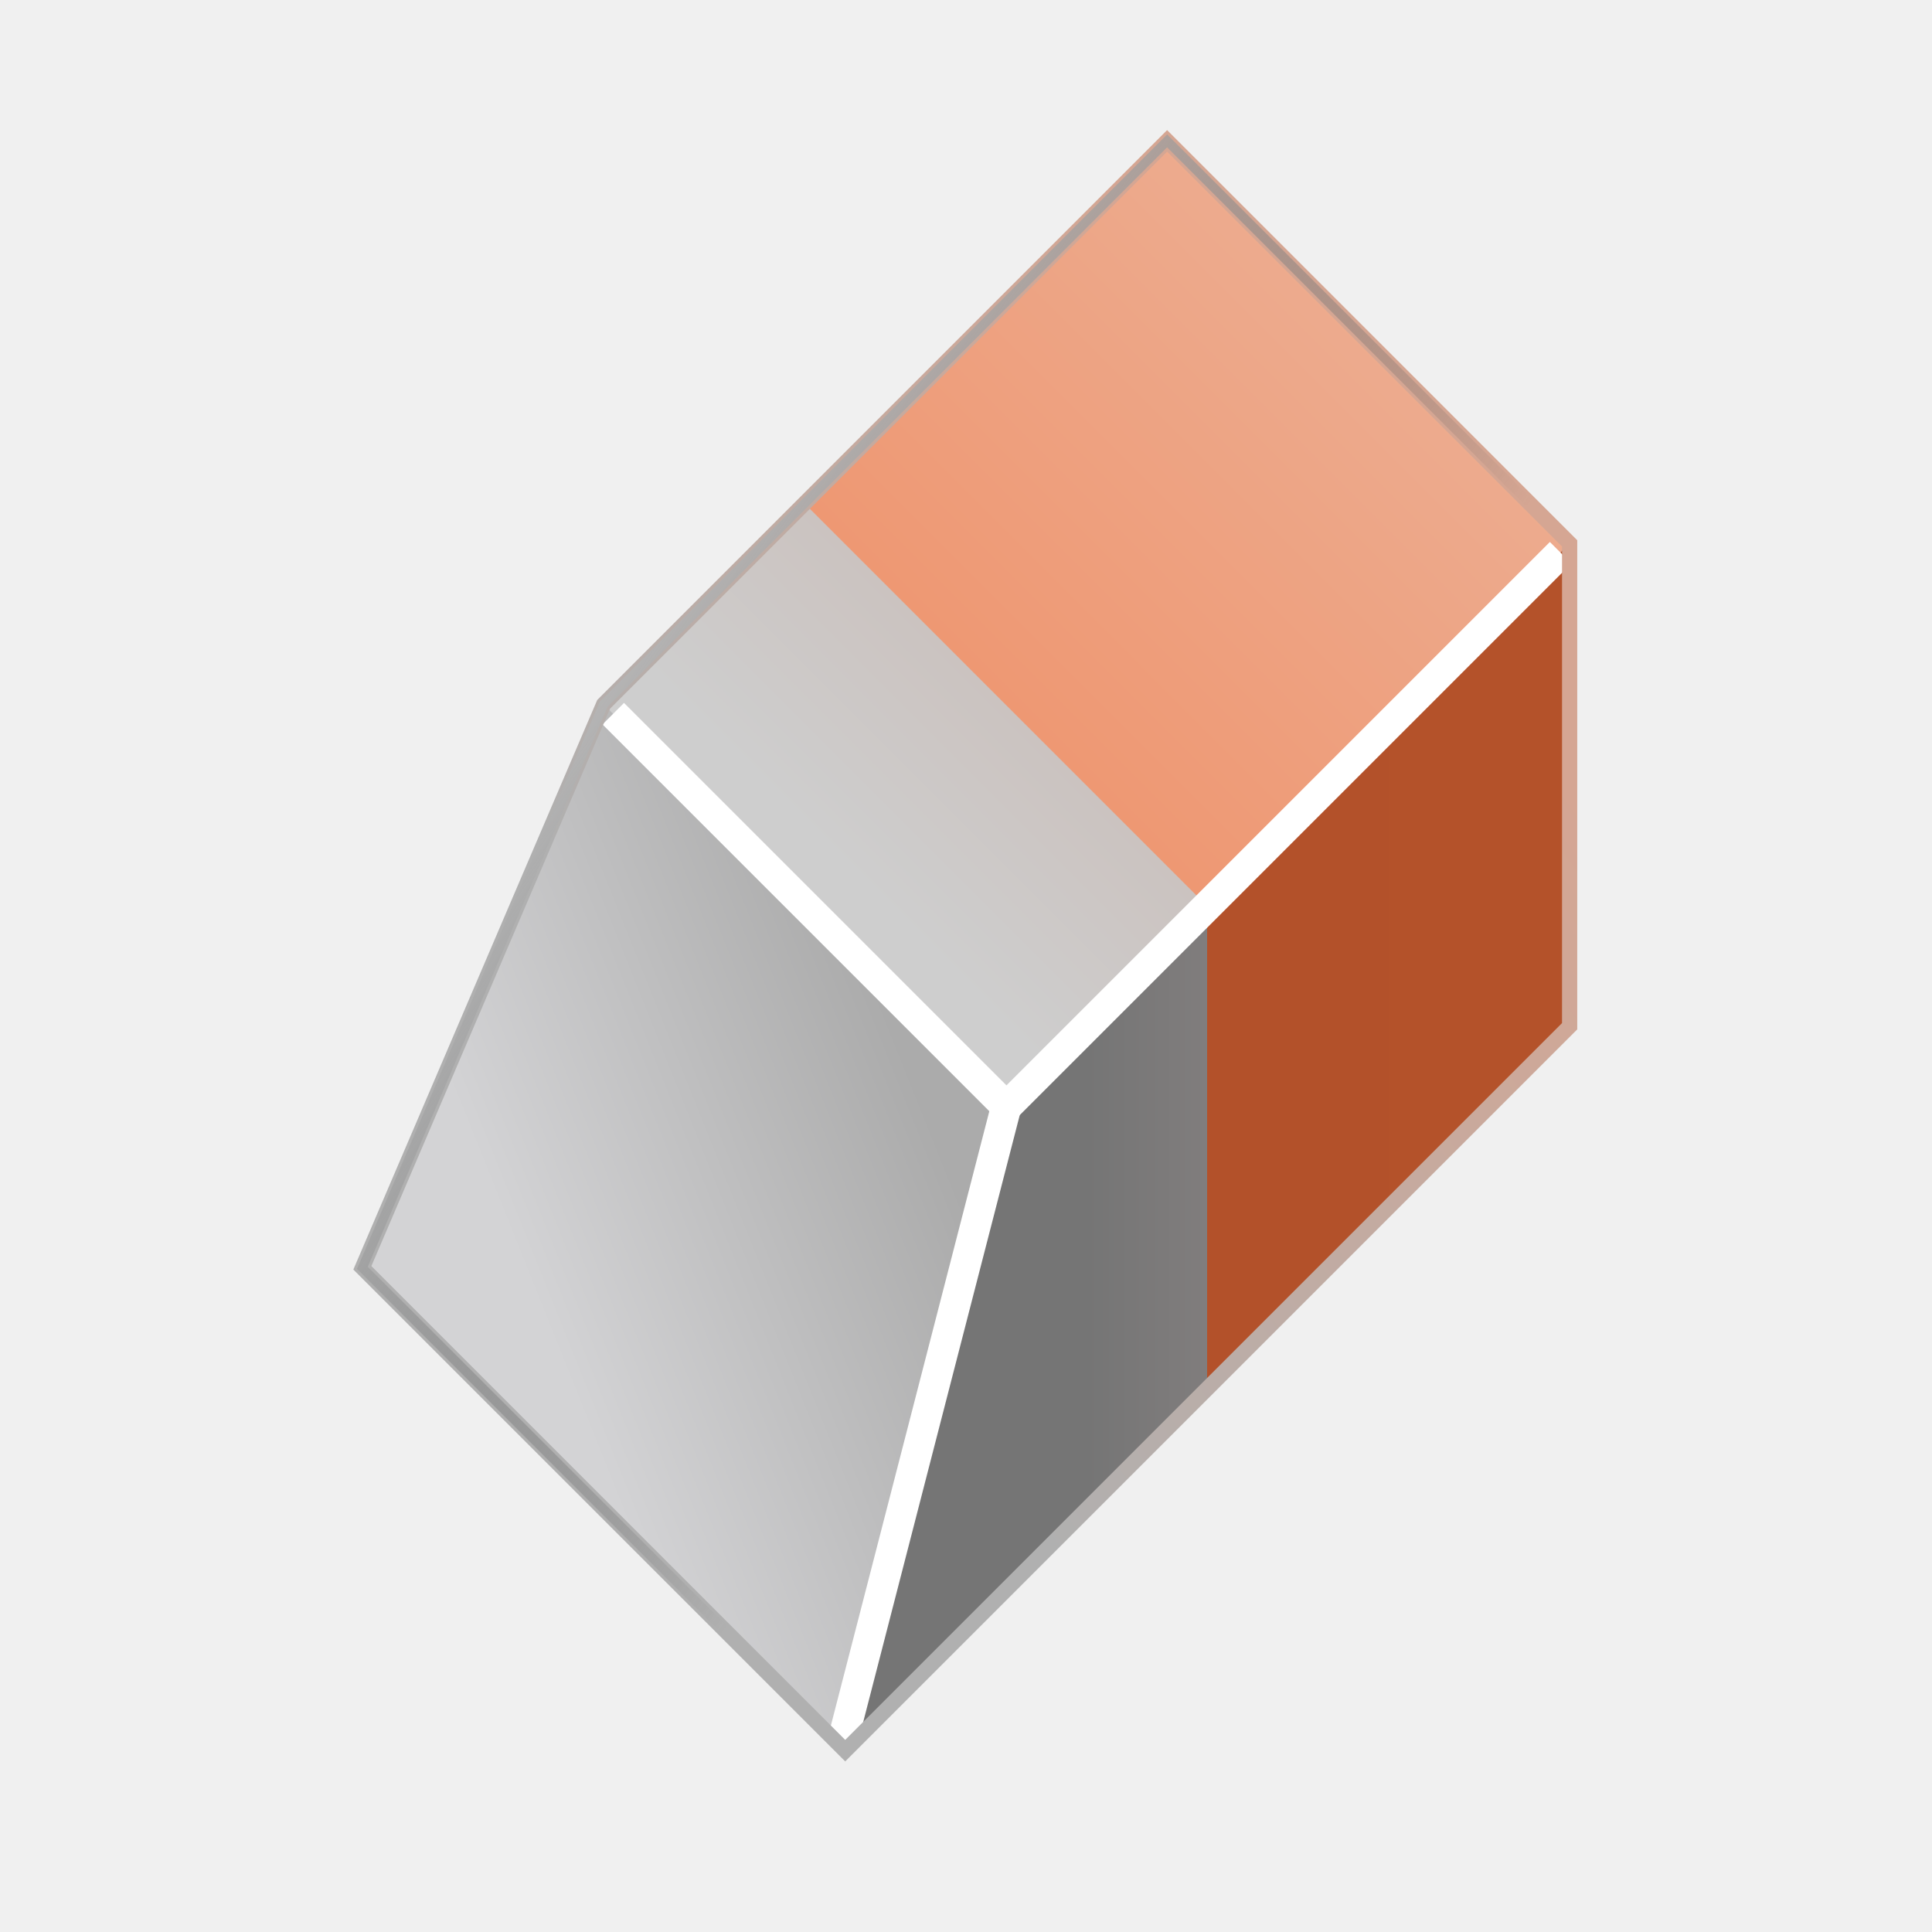
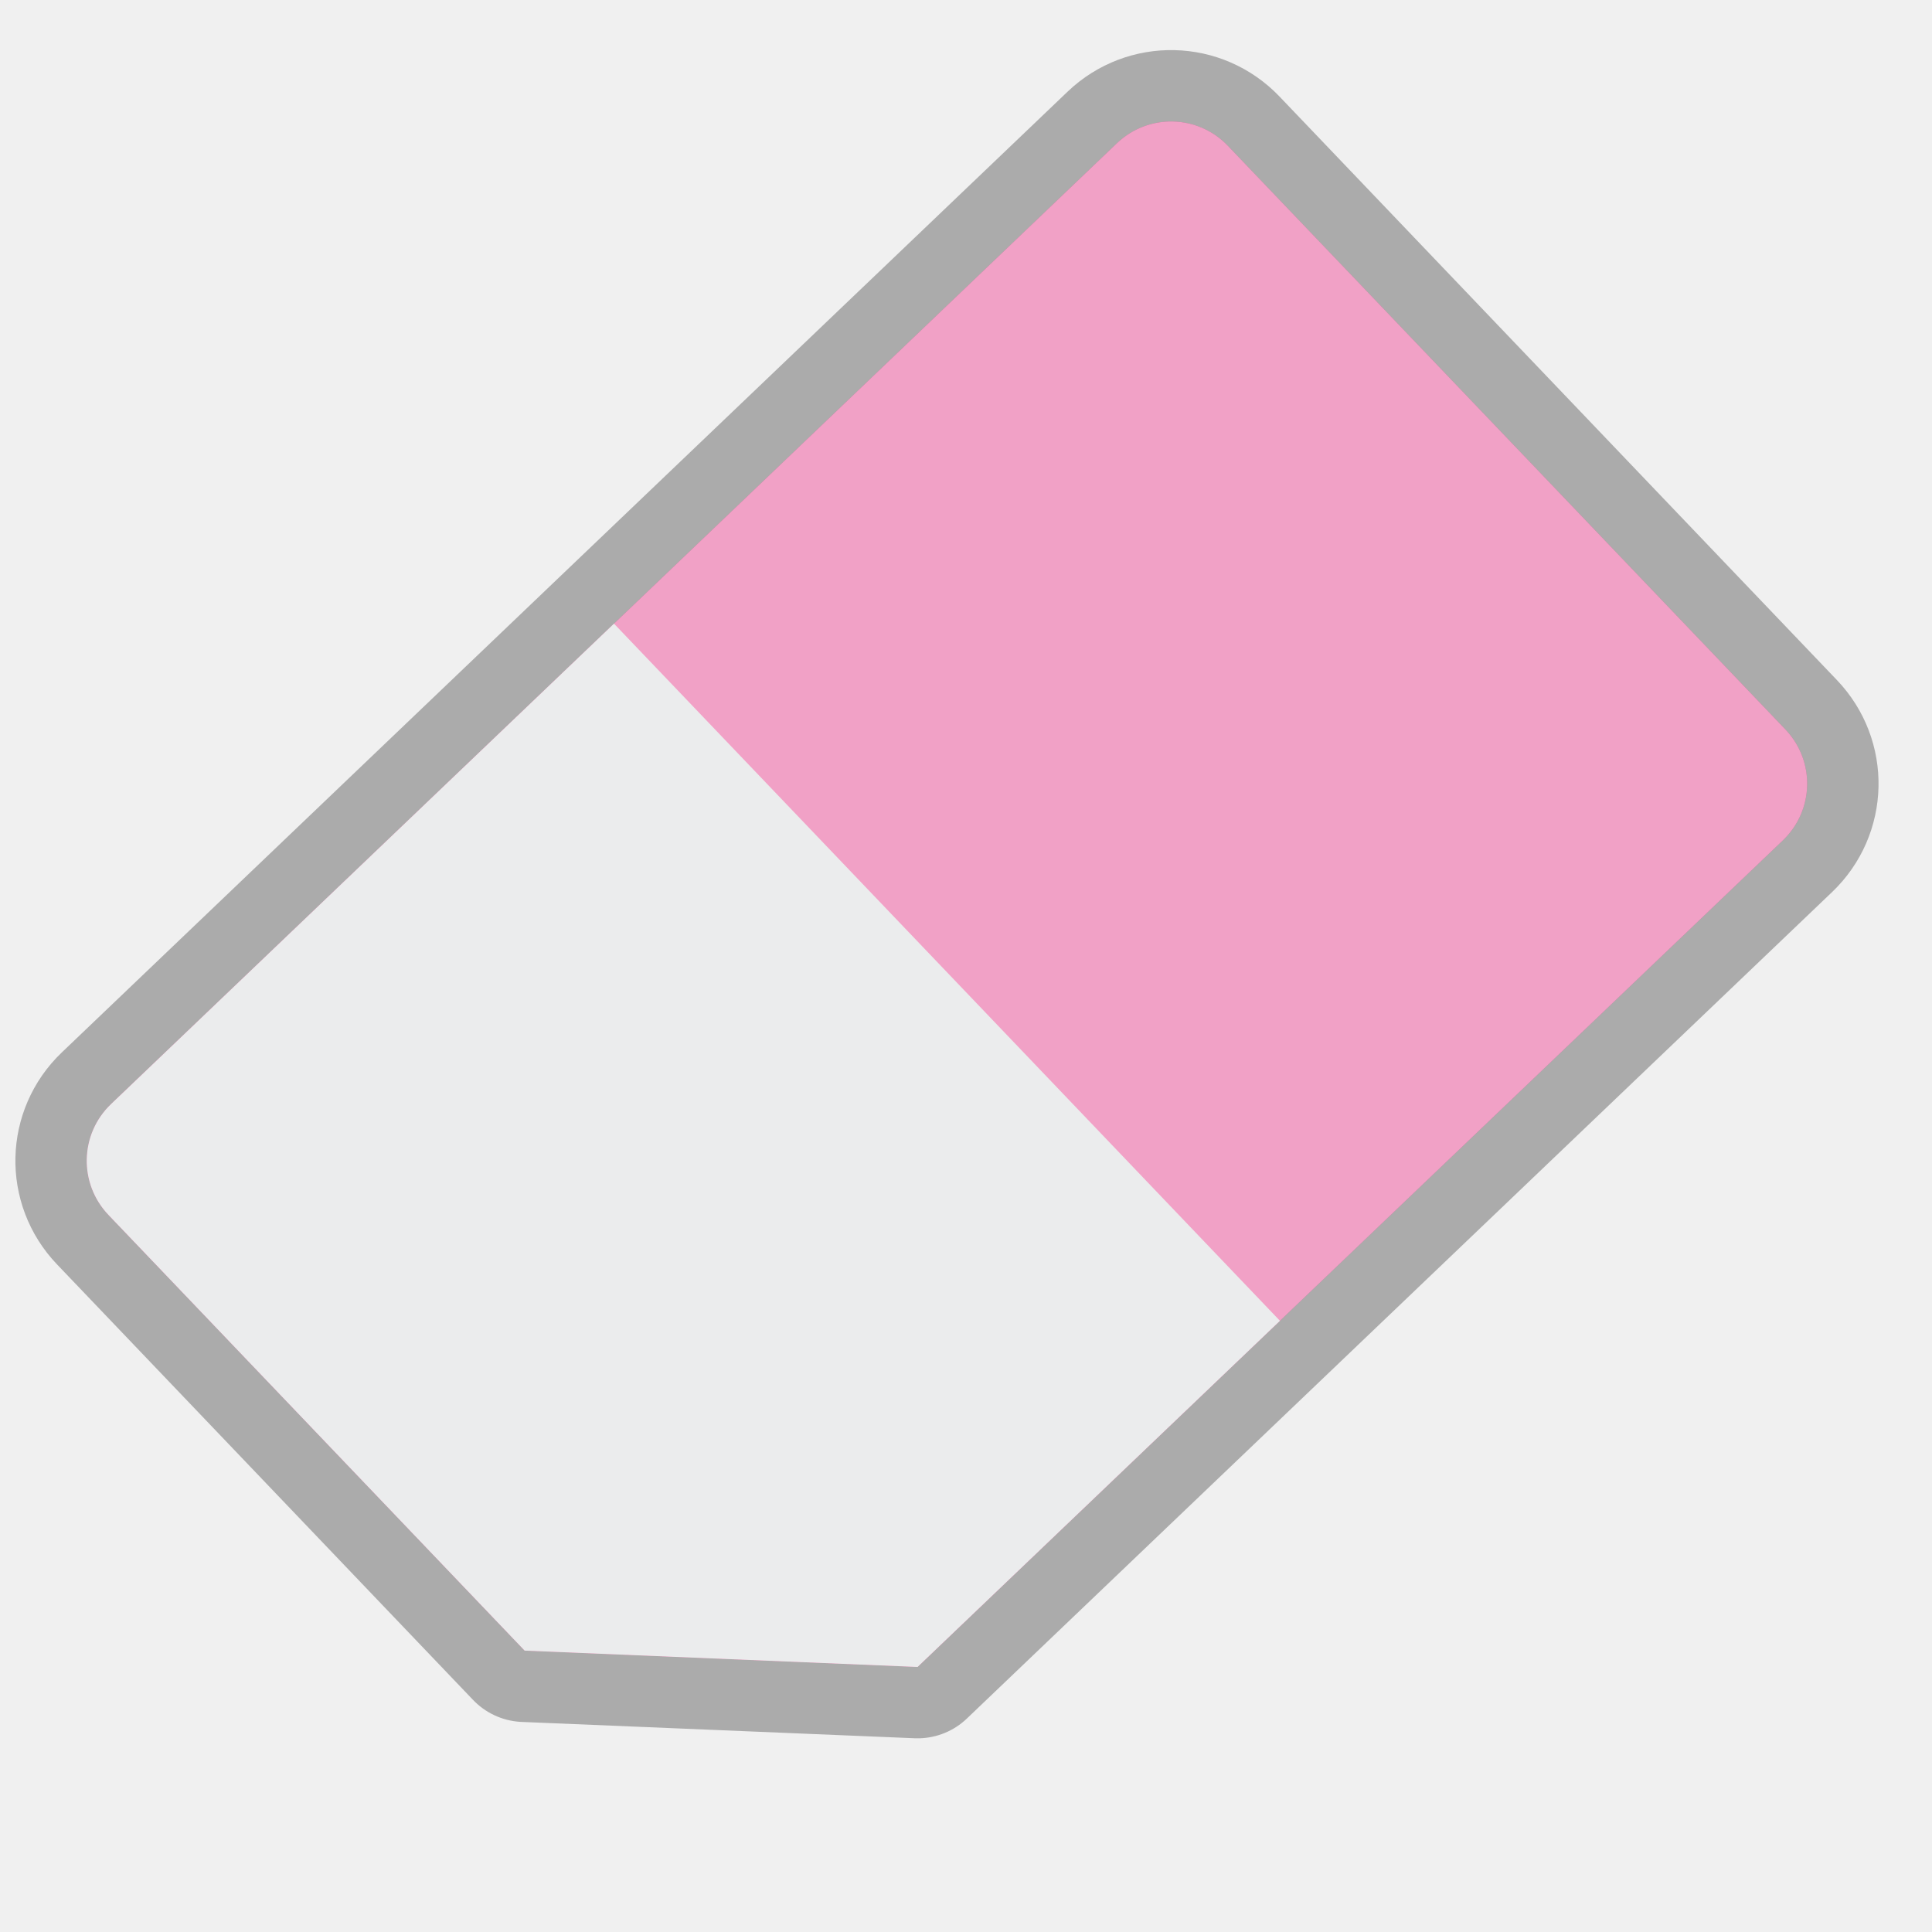
- <svg xmlns="http://www.w3.org/2000/svg" xmlns:xlink="http://www.w3.org/1999/xlink" width="24" height="24" viewBox="0 0 6.35 6.35" version="1.1" id="svg6">
-   <defs id="defs2">
-     <linearGradient id="linearGradient1022">
-       <stop id="stop1018" offset="0" style="stop-color:#bebebe;stop-opacity:1" />
-       <stop id="stop1020" offset="1" style="stop-color:#434547;stop-opacity:0" />
-     </linearGradient>
-     <linearGradient id="linearGradient1012">
-       <stop id="stop1008" offset="0" style="stop-color:#d5a693;stop-opacity:1;" />
-       <stop id="stop1010" offset="1" style="stop-color:#b0b0b0;stop-opacity:1" />
-     </linearGradient>
-     <linearGradient id="linearGradient988">
-       <stop id="stop984" offset="0" style="stop-color:#757575;stop-opacity:1" />
-       <stop style="stop-color:#807d7d;stop-opacity:1;" offset="0.25" id="stop996" />
-       <stop id="stop998" offset="0.25" style="stop-color:#b3512a;stop-opacity:1" />
-       <stop id="stop986" offset="1" style="stop-color:#b4522a;stop-opacity:1" />
-     </linearGradient>
-     <linearGradient id="linearGradient968">
-       <stop id="stop964" offset="0" style="stop-color:#cecece;stop-opacity:1" />
-       <stop style="stop-color:#cbc3c0;stop-opacity:1" offset="0.285" id="stop972" />
-       <stop id="stop974" offset="0.286" style="stop-color:#ee9873;stop-opacity:1" />
-       <stop id="stop966" offset="1" style="stop-color:#edad91;stop-opacity:1" />
-     </linearGradient>
-     <linearGradient id="linearGradient948">
-       <stop id="stop944" offset="0" style="stop-color:#d3d3d5;stop-opacity:1" />
-       <stop id="stop946" offset="1" style="stop-color:#ababab;stop-opacity:1" />
-     </linearGradient>
-     <linearGradient gradientTransform="translate(77.65521,63.43386)" gradientUnits="userSpaceOnUse" y2="-59.796" x2="-74.613" y1="-59.267" x1="-75.935" id="linearGradient950" xlink:href="#linearGradient948" />
-     <linearGradient gradientTransform="translate(77.65521,63.43386)" gradientUnits="userSpaceOnUse" y2="-62.442" x2="-73.025" y1="-60.59" x1="-74.877" id="linearGradient970" xlink:href="#linearGradient968" />
-     <linearGradient gradientTransform="translate(77.65521,63.43386)" gradientUnits="userSpaceOnUse" y2="-59.928" x2="-72.496" y1="-59.928" x1="-74.083" id="linearGradient990" xlink:href="#linearGradient988" />
-     <linearGradient gradientTransform="translate(77.65521,63.43386)" gradientUnits="userSpaceOnUse" y2="-59.465" x2="-75.009" y1="-61.119" x1="-72.694" id="linearGradient1014" xlink:href="#linearGradient1012" />
-     <linearGradient gradientTransform="translate(77.65521,63.43386)" gradientUnits="userSpaceOnUse" y2="-59.002" x2="-74.613" y1="-60.325" x1="-76.465" id="linearGradient1024" xlink:href="#linearGradient1022" />
-     <linearGradient gradientTransform="translate(77.65521,63.43386)" y2="-59.796" x2="-74.613" y1="-59.267" x1="-75.935" gradientUnits="userSpaceOnUse" id="linearGradient1026" xlink:href="#linearGradient948" />
+ <svg xmlns="http://www.w3.org/2000/svg" width="22" height="22" viewBox="0 0 22 22" version="1.1" id="svg7">
+   <defs id="defs3">
+     <style id="current-color-scheme" type="text/css">
+    .ColorScheme-Text { color:#5c616c; } .ColorScheme-Highlight { color:#5294e2; }
+   </style>
  </defs>
-   <g id="layer1">
-     <path id="path980" d="m 1.191,4.167 1.587,1.587 2.381,-2.381 v -1.587 L 3.836,0.463 1.984,2.315 Z" style="color:#000000;opacity:0.544;fill:url(#linearGradient1026);stroke-width:0.03" />
-     <path id="path930" d="m 1.191,4.167 1.587,1.587 2.381,-2.381 v -1.587 L 3.836,0.463 1.984,2.315 Z" style="fill:url(#linearGradient950);fill-opacity:1;stroke:none;stroke-width:0.03;stroke-linecap:butt;stroke-linejoin:miter;stroke-miterlimit:4;stroke-dasharray:none;stroke-opacity:1" />
-     <path id="path954" d="m 1.984,2.315 1.323,1.323 1.852,-1.852 -1.323,-1.323 z" style="fill:url(#linearGradient970);fill-opacity:1;stroke:none;stroke-width:0.265px;stroke-linecap:butt;stroke-linejoin:miter;stroke-opacity:1" />
-     <path id="path982" d="m 5.159,1.786 -1.852,1.852 -0.529,2.117 2.381,-2.381 z" style="fill:url(#linearGradient990);fill-opacity:1;stroke:none;stroke-width:0.265px;stroke-linecap:butt;stroke-linejoin:miter;stroke-opacity:1" />
-     <path style="fill:none;fill-opacity:1;stroke:#ffffff;stroke-width:0.1;stroke-linecap:square;stroke-linejoin:miter;stroke-miterlimit:4;stroke-dasharray:none;stroke-opacity:1" d="m 2.051,2.381 1.257,1.257 1.786,-1.786" id="path1002" />
-     <path style="fill:none;fill-opacity:1;stroke:#ffffff;stroke-width:0.1;stroke-linecap:square;stroke-linejoin:miter;stroke-miterlimit:4;stroke-dasharray:none;stroke-opacity:1" d="m 3.307,3.638 -0.529,2.051" id="path1004" />
-     <path style="fill:none;fill-opacity:1;stroke:url(#linearGradient1014);stroke-width:0.05;stroke-linecap:round;stroke-linejoin:miter;stroke-miterlimit:4;stroke-dasharray:none;stroke-opacity:1" d="m 1.191,4.167 1.587,1.587 2.381,-2.381 v -1.587 L 3.836,0.463 1.984,2.315 Z" id="path1006" />
-     <path style="fill:none;fill-opacity:1;stroke:url(#linearGradient1024);stroke-width:0.03;stroke-linecap:butt;stroke-linejoin:miter;stroke-miterlimit:4;stroke-dasharray:none;stroke-opacity:1" d="m 1.191,4.167 1.587,1.587 2.381,-2.381 v -1.587 L 3.836,0.463 1.984,2.315 Z" id="path1016" />
+   <g id="g973" transform="matrix(1.083641,0,0,1.083641,-5.752901,-292.5834)">
+     <path d="m 208.926,174.389 h 8.481 c 0.457,0 0.825,0.368 0.825,0.825 v 7.308 5.266 l -2.976,2.867 h -6.33 c -0.457,0 -0.825,-0.368 -0.825,-0.825 v -7.308 -7.308 c 0,-0.457 0.368,-0.825 0.825,-0.825 z" transform="rotate(46.3114)" style="opacity:1;fill:#f1a1c6;fill-opacity:1;stroke:#000000;stroke-width:1.5;stroke-linecap:round;stroke-linejoin:round;stroke-miterlimit:4;stroke-dasharray:none;stroke-opacity:0.287" id="path968" />
+     <path id="rect963" style="opacity:1;fill:#f1a1c6;fill-opacity:1;stroke:none;stroke-width:1.5;stroke-linecap:round;stroke-linejoin:round;stroke-miterlimit:4;stroke-dasharray:none;stroke-opacity:1" transform="rotate(46.3114)" d="m 208.926,174.389 h 8.481 c 0.457,0 0.825,0.368 0.825,0.825 v 7.308 5.266 l -2.976,2.867 h -6.33 c -0.457,0 -0.825,-0.368 -0.825,-0.825 v -7.308 -7.308 c 0,-0.457 0.368,-0.825 0.825,-0.825 z" />
+     <path d="m 218.232,182.522 v 5.266 l -2.976,2.867 h -6.33 c -0.457,0 -0.825,-0.368 -0.825,-0.825 v -7.308 z" transform="rotate(46.3114)" style="opacity:1;fill:#ebeced;fill-opacity:1;stroke:none;stroke-width:1.5;stroke-linecap:round;stroke-linejoin:round;stroke-miterlimit:4;stroke-dasharray:none;stroke-opacity:1" id="path966" />
  </g>
</svg>
